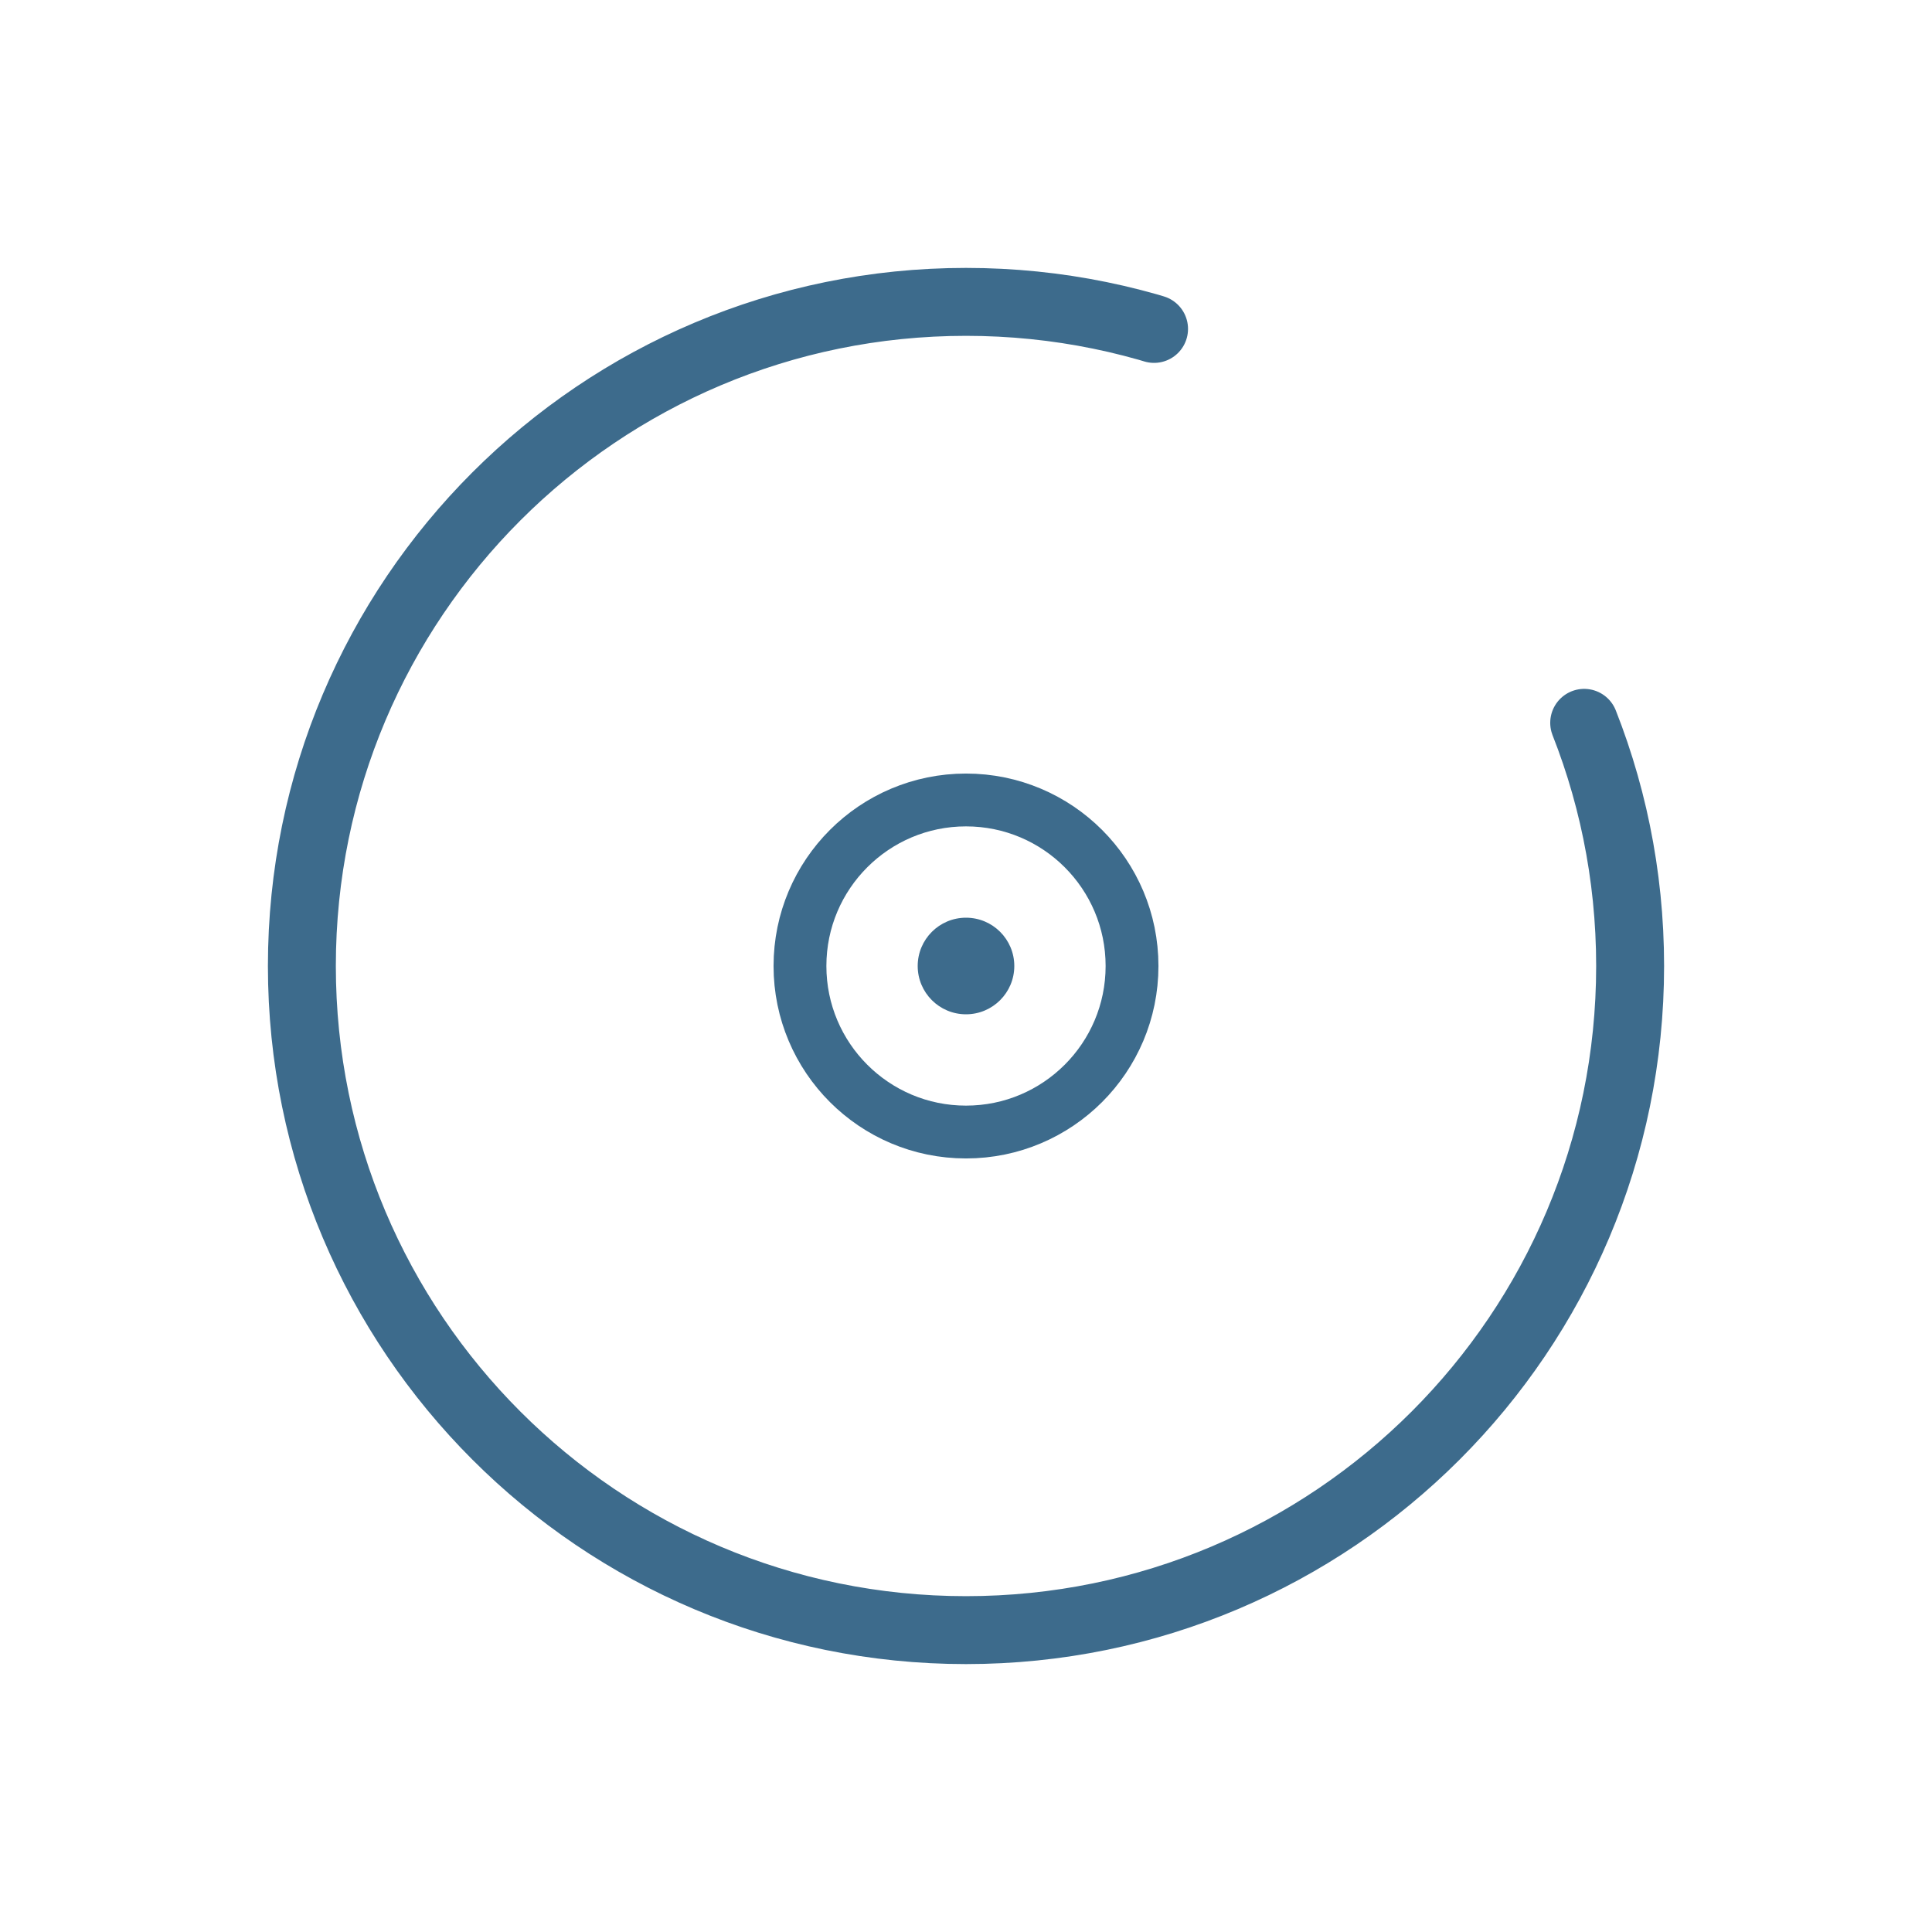
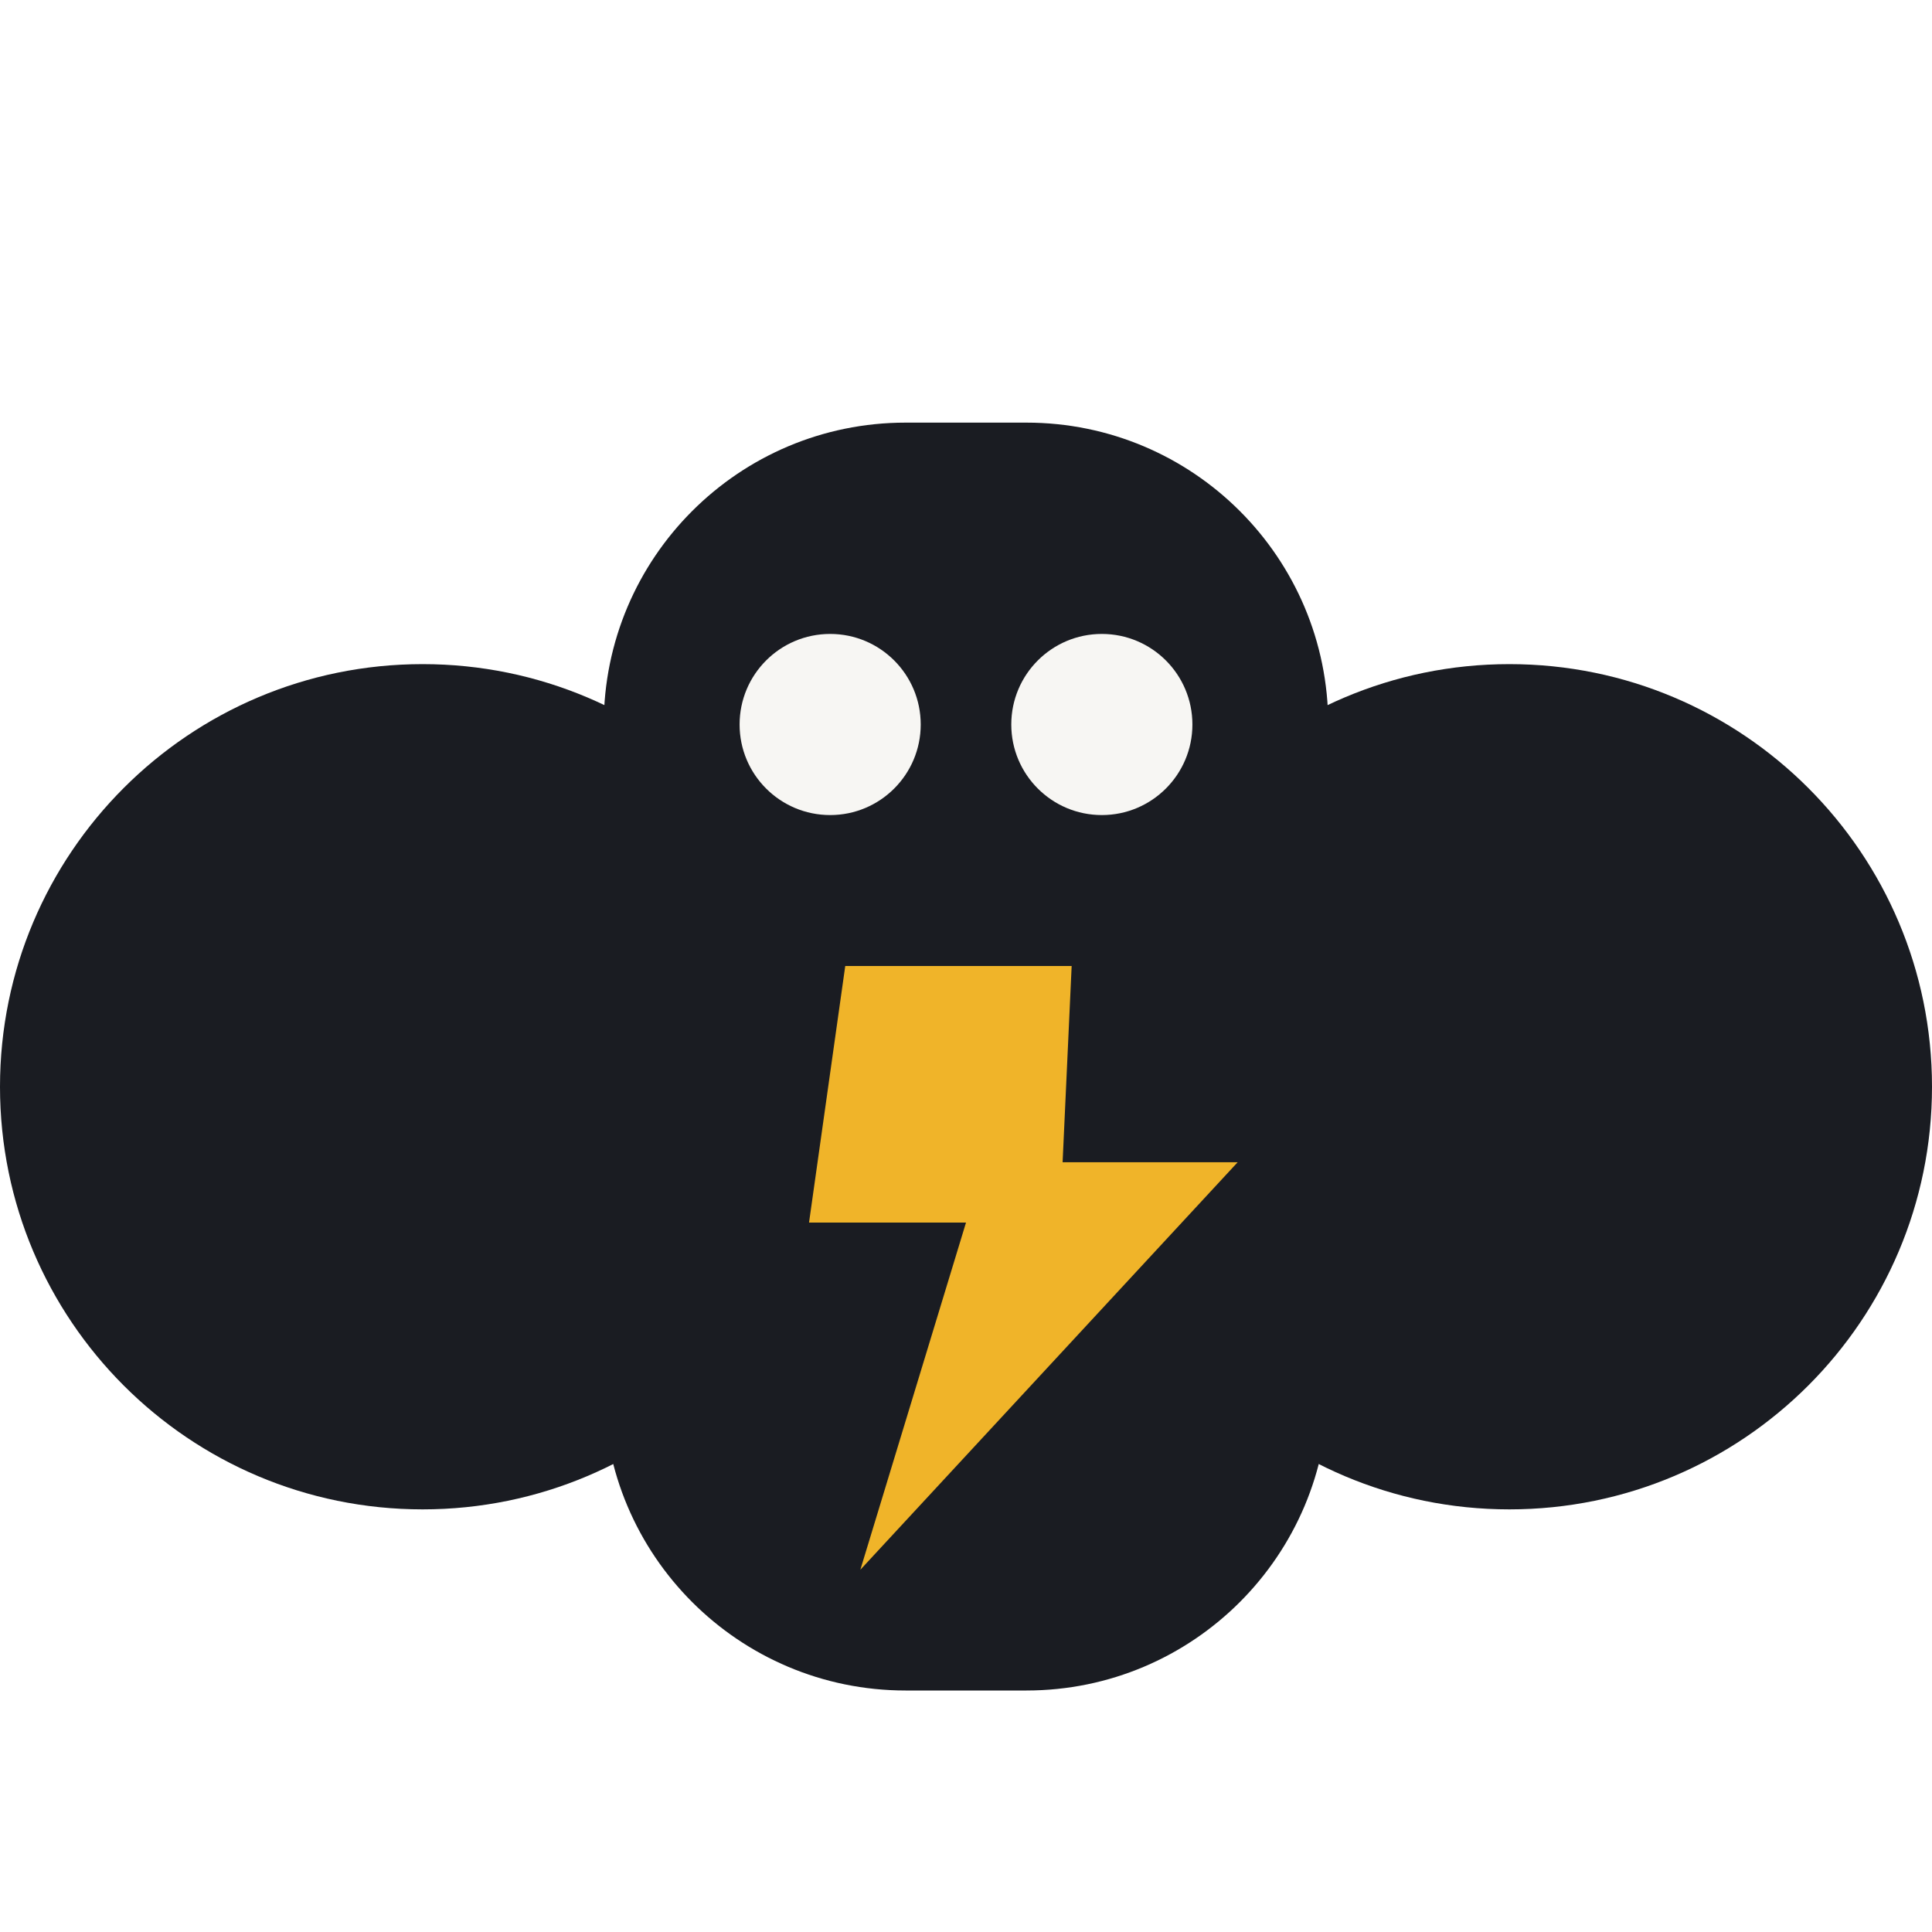
- <svg xmlns="http://www.w3.org/2000/svg" viewBox="0 0 64 64" fill="none" role="img" aria-label="Buzz">
-   <circle cx="32" cy="32" r="22" stroke="#3D6B8C" stroke-width="2.25" stroke-linecap="round" stroke-dasharray="118 20" stroke-dashoffset="8" />
-   <circle cx="32" cy="32" r="5.5" stroke="#3D6B8C" stroke-width="1.75" />
-   <circle cx="32" cy="32" r="1.6" fill="#3D6B8C" />
+ <svg xmlns="http://www.w3.org/2000/svg" viewBox="0 0 64 64" fill="none" role="img" aria-label="BuzzFTW">
+   <circle cx="14" cy="36" r="14" fill="#1A1C22" />
+   <circle cx="50" cy="36" r="14" fill="#1A1C22" />
+   <rect x="20" y="14" width="24" height="42" rx="10" fill="#1A1C22" />
+   <circle cx="27.5" cy="24" r="3" fill="#F7F6F3" />
+   <circle cx="36.5" cy="24" r="3" fill="#F7F6F3" />
+   <path fill="#F0B429" d="M35.5 32H28l-1.2 8.5h5.2L28.5 52 41 38.5h-5.8L35.5 32z" />
</svg>
